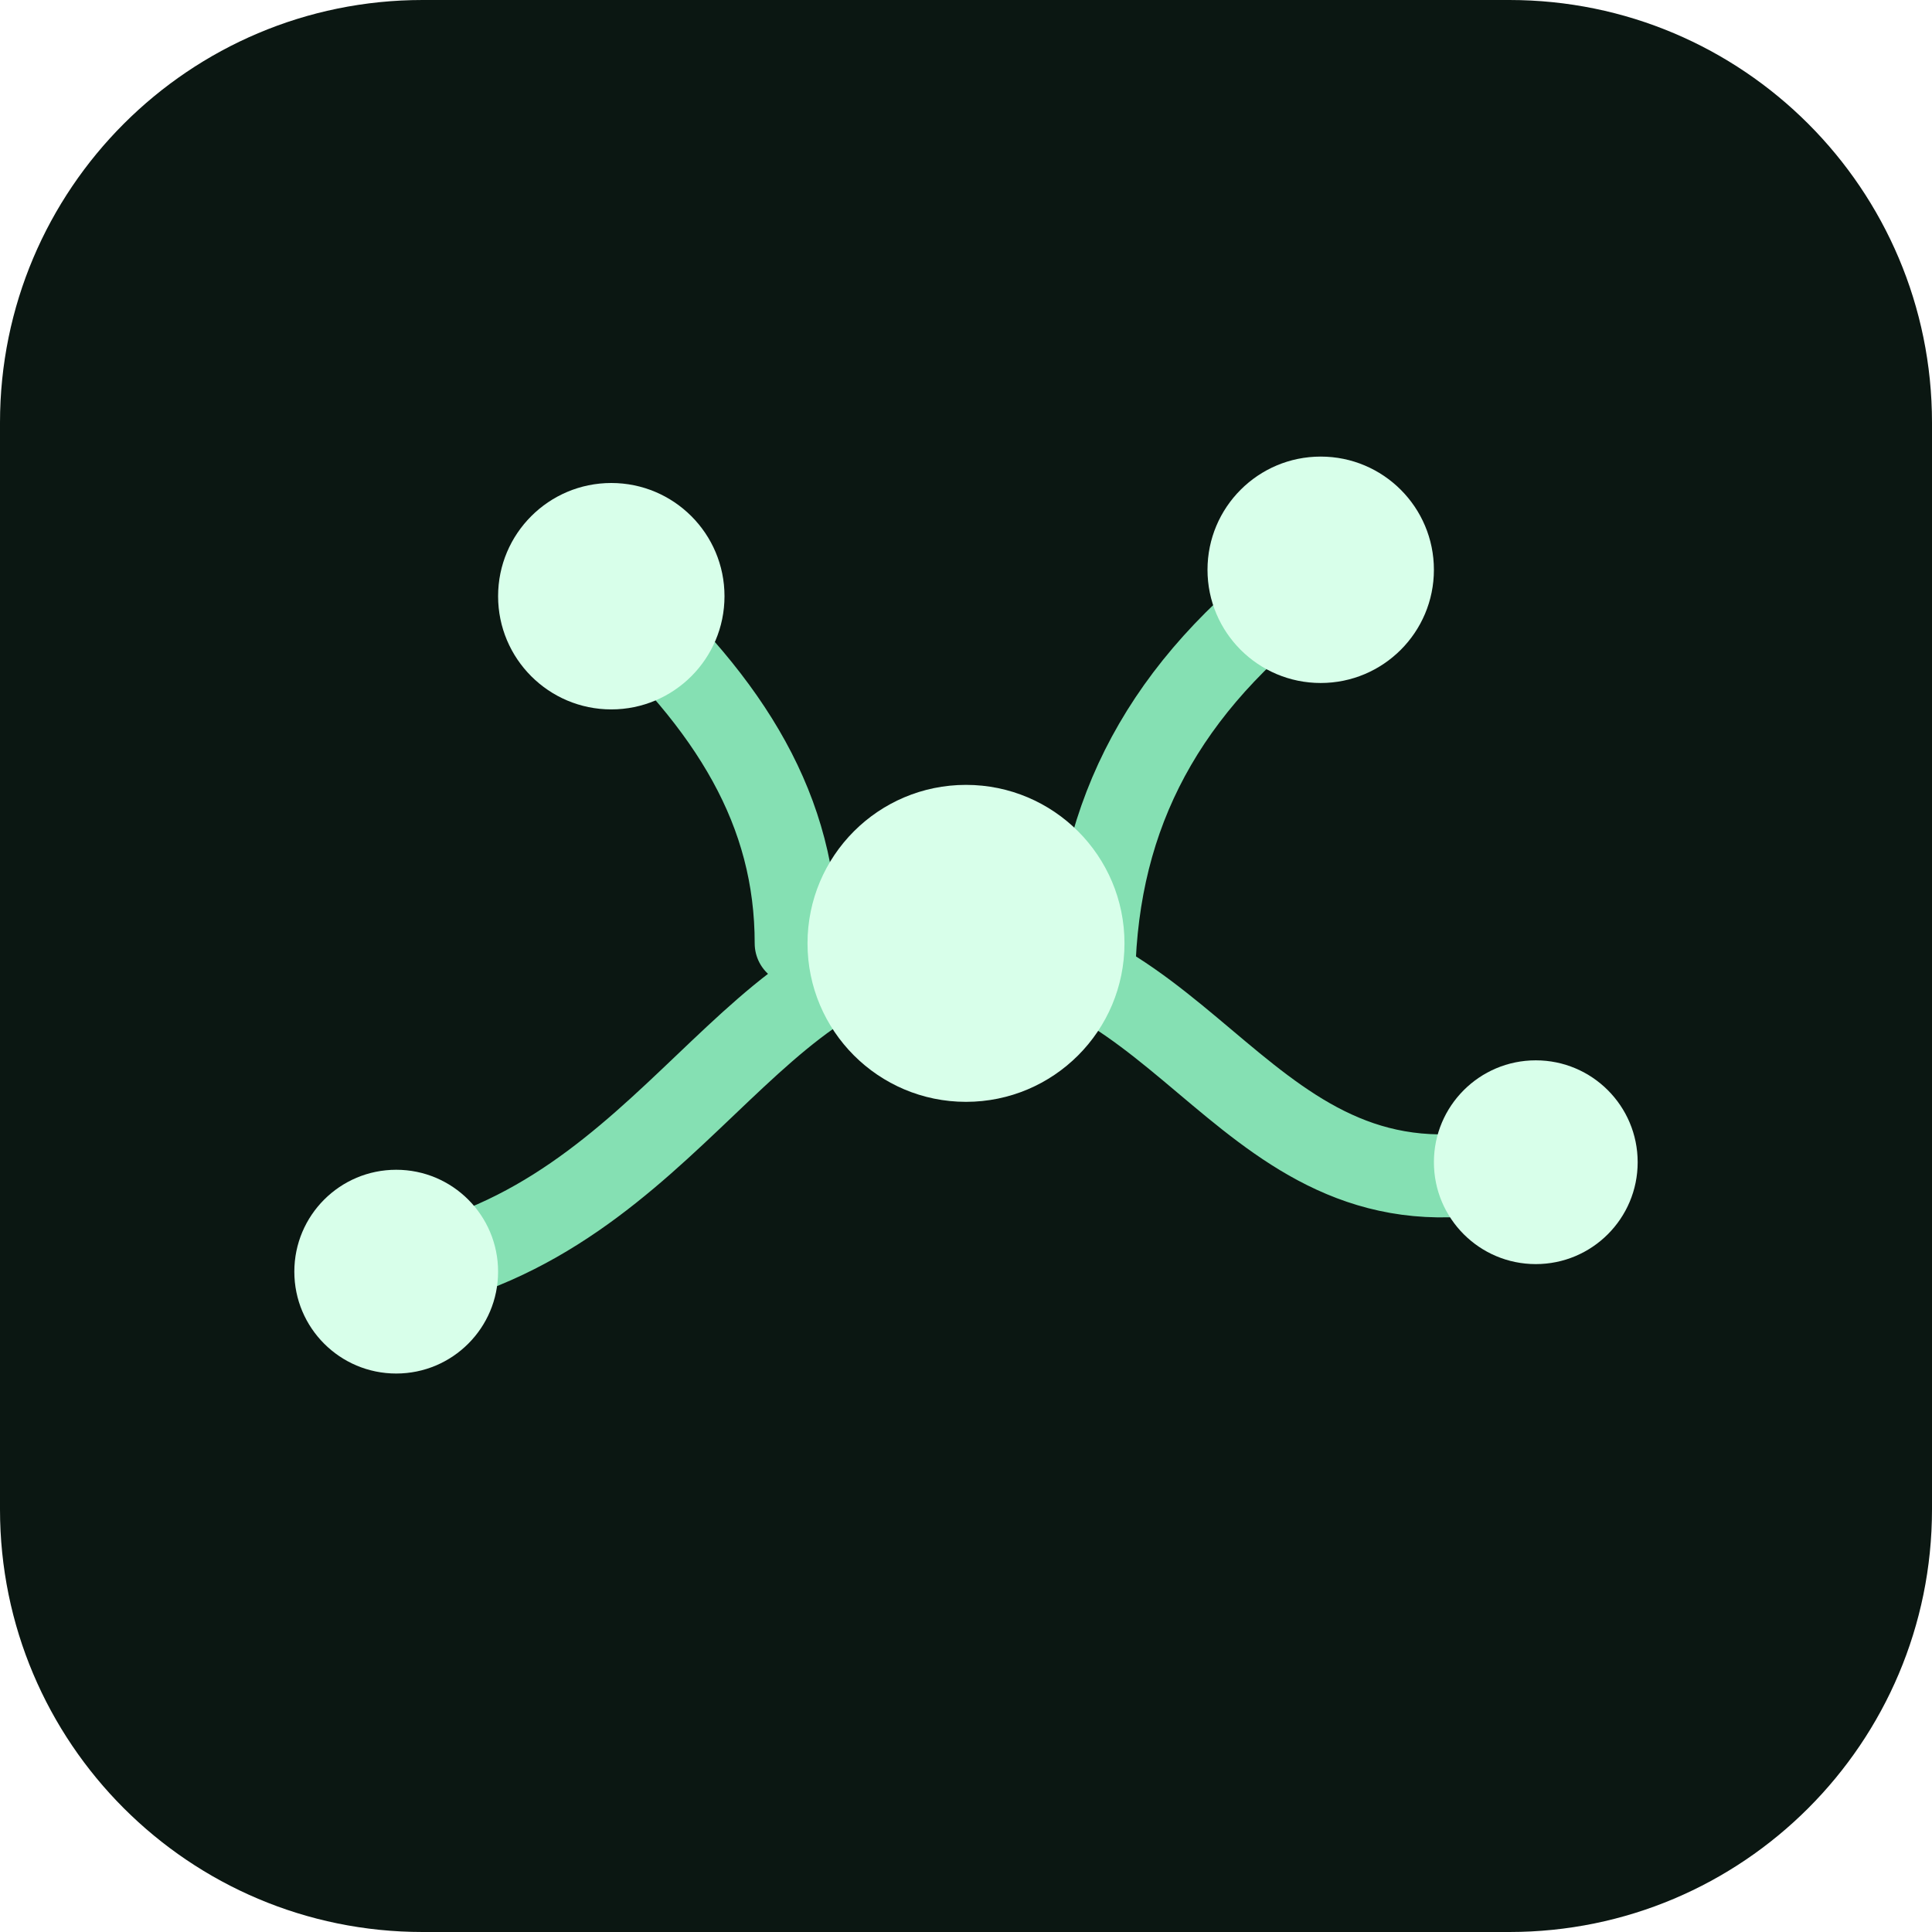
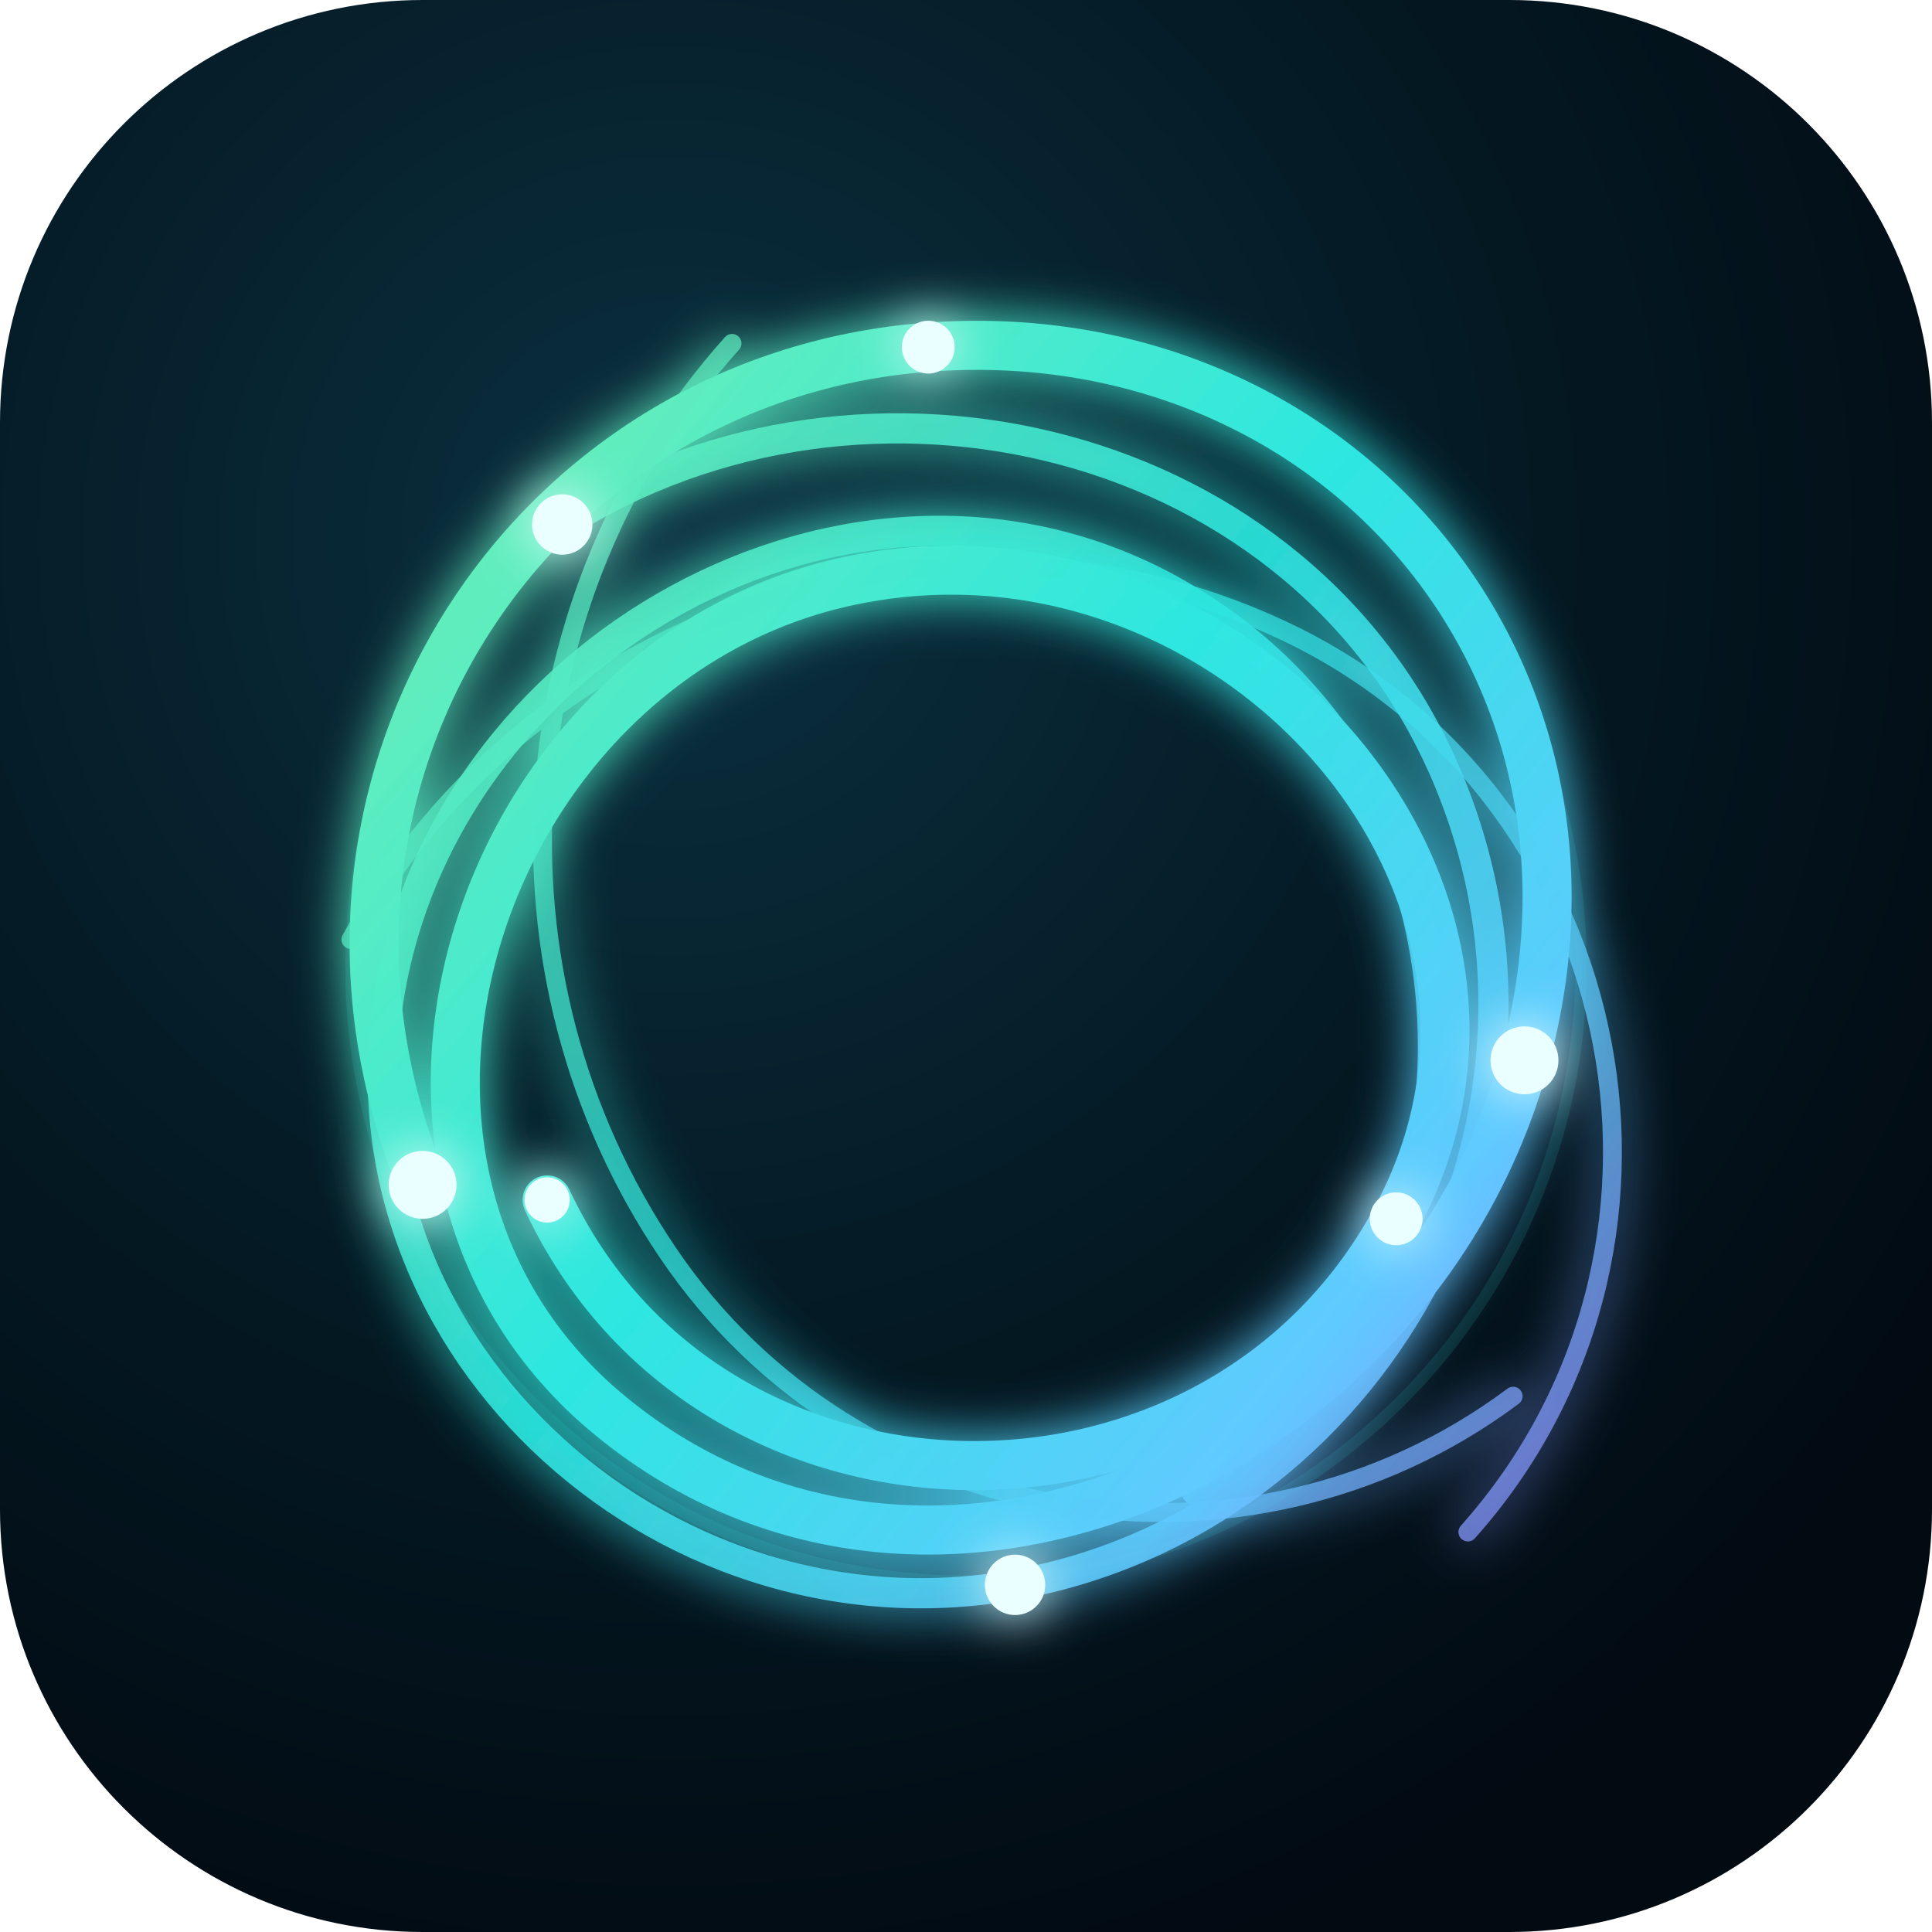
<svg xmlns="http://www.w3.org/2000/svg" viewBox="0 0 512 512" role="img" aria-label="Nevolium">
-   <rect width="512" height="512" rx="112" fill="#0b1712" />
-   <g fill="none" stroke="#85e0b3" stroke-linecap="round" stroke-width="22">
-     <path d="M106 337c73-14 93-89 150-87 62 2 77 79 150 58" />
-     <path d="M162 158c32 29 49 57 49 92m139-99c-39 28-58 61-60 103" />
+   <defs>
+     <radialGradient id="background" cx="35%" cy="28%" r="78%">
+       <stop offset="0" stop-color="#0b3040" />
+       <stop offset=".55" stop-color="#041923" />
+       <stop offset="1" stop-color="#020a12" />
+     </radialGradient>
+     <linearGradient id="neural" x1="76" y1="106" x2="430" y2="404" gradientUnits="userSpaceOnUse">
+       <stop stop-color="#78f0ad" />
+       <stop offset=".48" stop-color="#2de7e0" />
+       <stop offset=".8" stop-color="#5fcaff" />
+       <stop offset="1" stop-color="#9782ff" />
+     </linearGradient>
+     <filter id="glow" x="-40%" y="-40%" width="180%" height="180%">
+       <feGaussianBlur stdDeviation="7" result="blur" />
+       <feMerge>
+         <feMergeNode in="blur" />
+         <feMergeNode in="SourceGraphic" />
+       </feMerge>
+     </filter>
+   </defs>
+   <rect width="512" height="512" rx="112" fill="url(#background)" />
+   <circle cx="256" cy="256" r="163" fill="none" stroke="#2de7e0" stroke-opacity=".12" stroke-width="3" />
+   <g fill="none" stroke="url(#neural)" stroke-linecap="round" stroke-linejoin="round" filter="url(#glow)">
+     <path d="M112 314C69 209 139 100 246 92c107-8 187 84 158 189-29 106-161 166-246 91-76-68-28-202 72-219 98-17 187 83 140 170-48 89-182 87-225-5" stroke-width="13" />
+     <path d="M149 139c80-51 197-24 235 68 38 92-20 196-115 213-95 17-184-66-165-161 19-94 132-151 214-98 83 53 82 181-1 234" stroke-width="8" stroke-opacity=".88" />
+     <path d="M93 249c48-88 161-125 251-80 89 45 111 163 45 237M194 91c-60 67-67 167-17 241 50 74 153 91 224 38" stroke-width="5" stroke-opacity=".72" />
  </g>
-   <g fill="#d8ffea">
-     <circle cx="105" cy="337" r="27" />
-     <circle cx="162" cy="158" r="30" />
-     <circle cx="256" cy="250" r="42" />
-     <circle cx="350" cy="151" r="30" />
-     <circle cx="407" cy="308" r="27" />
+   <g fill="#eaffff" filter="url(#glow)">
+     <circle cx="112" cy="314" r="9" />
+     <circle cx="149" cy="139" r="8" />
+     <circle cx="246" cy="92" r="7" />
+     <circle cx="404" cy="281" r="9" />
+     <circle cx="370" cy="323" r="7" />
+     <circle cx="269" cy="420" r="8" />
+     <circle cx="145" cy="318" r="6" />
  </g>
</svg>
